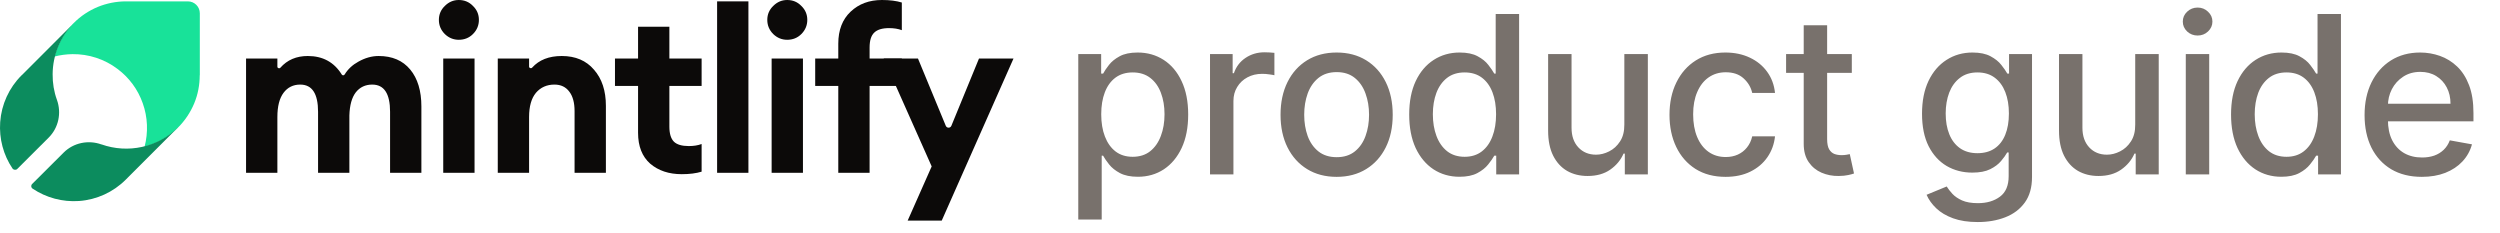
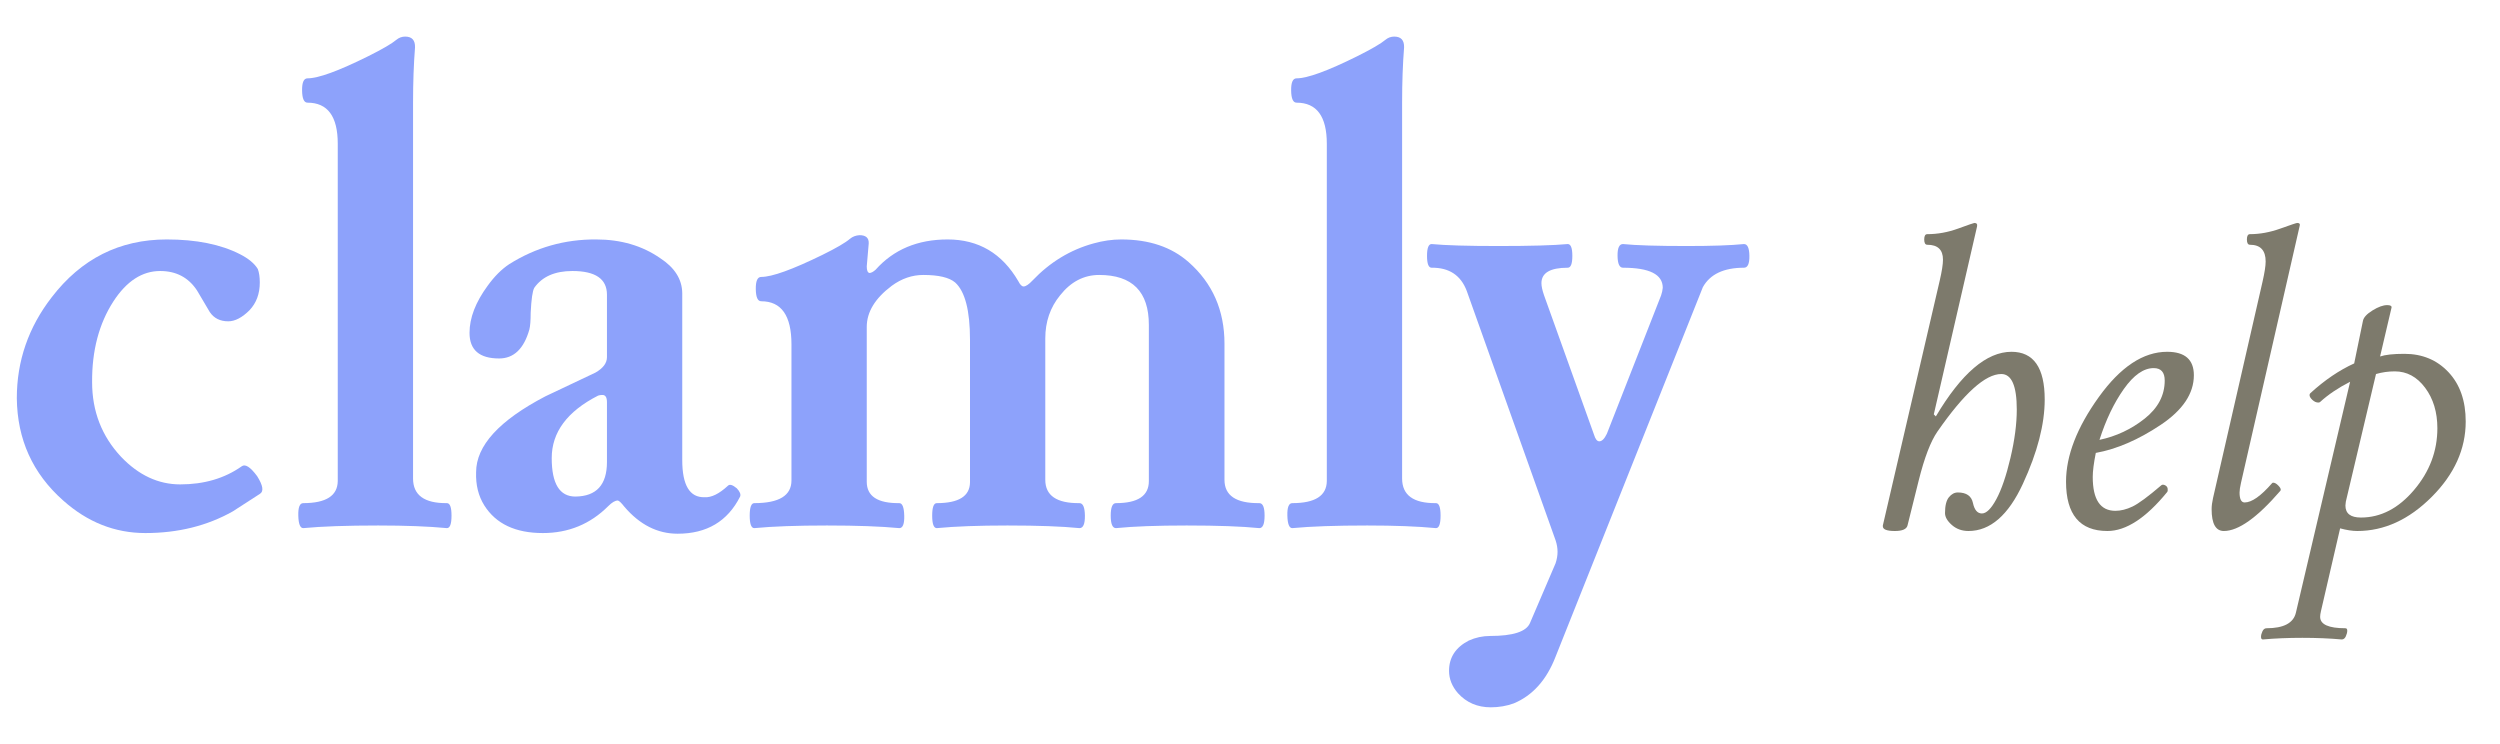
- <svg xmlns="http://www.w3.org/2000/svg" width="204" height="19" viewBox="0 0 204 19" fill="none">
-   <path d="M76.846 18H74.066L76.025 13.579L72.108 4.775H74.906L77.176 10.266C77.26 10.469 77.549 10.469 77.632 10.265L79.886 4.775H82.703L76.846 18Z" fill="#0C0A09" />
-   <path d="M68.404 14.101V7.013H66.52V4.775H68.404V3.563C68.404 2.456 68.74 1.585 69.411 0.951C70.082 0.317 70.934 0 71.966 0C72.601 0 73.141 0.068 73.589 0.205V2.462C73.291 2.35 72.943 2.294 72.545 2.294C71.985 2.294 71.581 2.419 71.332 2.667C71.084 2.904 70.959 3.308 70.959 3.88V4.775H73.589V7.013H70.959V14.101H68.404Z" fill="#0C0A09" />
-   <path d="M64.234 3.246C63.798 3.246 63.419 3.09 63.096 2.779C62.773 2.456 62.611 2.07 62.611 1.623C62.611 1.175 62.773 0.796 63.096 0.485C63.419 0.162 63.798 0 64.234 0C64.694 0 65.079 0.162 65.39 0.485C65.713 0.796 65.875 1.175 65.875 1.623C65.875 2.07 65.713 2.456 65.39 2.779C65.079 3.09 64.694 3.246 64.234 3.246ZM62.965 14.101V4.775H65.521V14.101H62.965Z" fill="#0C0A09" />
-   <path d="M58.516 14.101V0.112H61.071V14.101H58.516Z" fill="#0C0A09" />
-   <path d="M55.629 14.213C54.584 14.213 53.726 13.927 53.055 13.355C52.396 12.771 52.066 11.932 52.066 10.837V7.013H50.182V4.775H52.066V2.182H54.621V4.775H57.252V7.013H54.621V10.334C54.621 10.906 54.746 11.316 54.995 11.565C55.243 11.801 55.647 11.919 56.207 11.919C56.605 11.919 56.953 11.863 57.252 11.751V14.008C56.804 14.145 56.263 14.213 55.629 14.213Z" fill="#0C0A09" />
-   <path d="M40.618 14.102V4.775H43.173V5.436C43.173 5.558 43.339 5.612 43.42 5.521C43.989 4.887 44.796 4.57 45.84 4.57C46.96 4.57 47.836 4.943 48.471 5.689C49.117 6.423 49.441 7.405 49.441 8.636V14.102H46.885V9.065C46.885 8.381 46.742 7.853 46.456 7.48C46.17 7.094 45.766 6.902 45.244 6.902C44.622 6.902 44.118 7.126 43.733 7.573C43.36 8.021 43.173 8.68 43.173 9.55V14.102H40.618Z" fill="#0C0A09" />
-   <path d="M37.436 3.246C37.001 3.246 36.622 3.09 36.298 2.779C35.975 2.456 35.813 2.07 35.813 1.623C35.813 1.175 35.975 0.796 36.298 0.485C36.622 0.162 37.001 0 37.436 0C37.896 0 38.282 0.162 38.593 0.485C38.916 0.796 39.078 1.175 39.078 1.623C39.078 2.07 38.916 2.456 38.593 2.779C38.282 3.09 37.896 3.246 37.436 3.246ZM36.168 14.101V4.775H38.723V14.101H36.168Z" fill="#0C0A09" />
-   <path d="M31.83 14.102V9.121C31.83 7.642 31.345 6.902 30.375 6.902C29.815 6.902 29.367 7.113 29.032 7.536C28.708 7.959 28.534 8.587 28.509 9.42V14.102H25.954V9.121C25.954 7.642 25.469 6.902 24.499 6.902C23.927 6.902 23.473 7.126 23.137 7.573C22.802 8.021 22.634 8.68 22.634 9.55V14.102H20.078V4.775H22.634V5.443C22.634 5.564 22.797 5.618 22.877 5.527C23.44 4.889 24.186 4.57 25.115 4.57C26.341 4.57 27.266 5.075 27.889 6.084C27.941 6.168 28.068 6.167 28.12 6.082C28.389 5.644 28.761 5.296 29.237 5.036C29.784 4.726 30.337 4.57 30.897 4.57C32.004 4.57 32.862 4.937 33.471 5.671C34.08 6.404 34.385 7.412 34.385 8.692V14.102H31.83Z" fill="#0C0A09" />
-   <path d="M16.305 6.139V1.086C16.305 0.544 15.865 0.112 15.331 0.112H10.281C9.488 0.112 8.702 0.269 7.972 0.568C7.242 0.874 6.574 1.314 6.016 1.88L5.977 1.919C5.239 2.666 4.713 3.593 4.446 4.614C4.925 4.488 5.419 4.426 5.914 4.418C7.234 4.402 8.53 4.826 9.582 5.62C10.532 6.327 11.255 7.301 11.648 8.425C12.056 9.564 12.103 10.806 11.797 11.977C12.81 11.71 13.745 11.183 14.491 10.444L14.53 10.405C15.088 9.847 15.535 9.179 15.842 8.449C16.148 7.718 16.297 6.932 16.297 6.139H16.305Z" fill="#18E299" />
-   <path d="M4.295 6.053C4.303 4.503 4.921 3.016 6.008 1.904L1.807 6.108C1.791 6.124 1.775 6.131 1.76 6.147C0.735 7.165 0.117 8.527 0.015 9.967C-0.079 11.313 0.273 12.644 1.024 13.756C1.096 13.862 1.29 13.897 1.4 13.795L3.974 11.227C4.78 10.421 5.03 9.223 4.647 8.151C4.404 7.486 4.287 6.773 4.295 6.053Z" fill="#0C8C5E" />
-   <path d="M14.506 10.406C13.7 11.196 12.69 11.744 11.595 11.987C10.492 12.23 9.349 12.159 8.285 11.784C8.285 11.784 8.277 11.784 8.27 11.784C7.198 11.4 6.001 11.65 5.195 12.449L2.62 15.016C2.511 15.126 2.527 15.306 2.66 15.392C3.771 16.136 5.101 16.496 6.447 16.402C7.886 16.3 9.24 15.682 10.265 14.656L10.304 14.617L14.506 10.414V10.406Z" fill="#0C8C5E" />
-   <path d="M87.987 17.914V4.414H89.854V6.006H90.014C90.124 5.801 90.284 5.565 90.493 5.296C90.702 5.028 90.992 4.793 91.362 4.593C91.733 4.389 92.223 4.286 92.833 4.286C93.625 4.286 94.333 4.487 94.955 4.887C95.577 5.288 96.065 5.865 96.418 6.62C96.776 7.374 96.956 8.281 96.956 9.343C96.956 10.404 96.779 11.313 96.425 12.072C96.071 12.826 95.585 13.408 94.968 13.817C94.35 14.222 93.644 14.424 92.852 14.424C92.255 14.424 91.767 14.324 91.388 14.124C91.013 13.924 90.719 13.689 90.506 13.421C90.293 13.152 90.129 12.914 90.014 12.705H89.899V17.914H87.987ZM89.86 9.323C89.86 10.014 89.96 10.619 90.161 11.139C90.361 11.659 90.651 12.066 91.03 12.36C91.409 12.649 91.874 12.794 92.424 12.794C92.995 12.794 93.472 12.643 93.855 12.34C94.239 12.034 94.529 11.618 94.725 11.094C94.925 10.57 95.025 9.98 95.025 9.323C95.025 8.676 94.927 8.094 94.731 7.578C94.539 7.063 94.249 6.656 93.862 6.357C93.478 6.059 92.999 5.91 92.424 5.91C91.87 5.91 91.401 6.053 91.017 6.338C90.638 6.624 90.35 7.022 90.154 7.534C89.958 8.045 89.86 8.642 89.86 9.323ZM98.737 14.232V4.414H100.584V5.974H100.686C100.865 5.445 101.181 5.03 101.632 4.727C102.088 4.421 102.604 4.267 103.179 4.267C103.299 4.267 103.439 4.271 103.601 4.28C103.767 4.289 103.897 4.299 103.991 4.312V6.14C103.914 6.119 103.778 6.095 103.582 6.07C103.386 6.04 103.19 6.025 102.994 6.025C102.542 6.025 102.14 6.121 101.786 6.313C101.436 6.5 101.159 6.762 100.955 7.099C100.75 7.431 100.648 7.811 100.648 8.237V14.232H98.737ZM109.069 14.431C108.149 14.431 107.345 14.22 106.659 13.798C105.973 13.376 105.441 12.786 105.061 12.027C104.682 11.269 104.492 10.382 104.492 9.368C104.492 8.35 104.682 7.459 105.061 6.696C105.441 5.933 105.973 5.341 106.659 4.919C107.345 4.497 108.149 4.286 109.069 4.286C109.99 4.286 110.793 4.497 111.479 4.919C112.165 5.341 112.698 5.933 113.077 6.696C113.456 7.459 113.646 8.35 113.646 9.368C113.646 10.382 113.456 11.269 113.077 12.027C112.698 12.786 112.165 13.376 111.479 13.798C110.793 14.22 109.99 14.431 109.069 14.431ZM109.076 12.826C109.672 12.826 110.166 12.668 110.558 12.353C110.95 12.038 111.24 11.618 111.428 11.094C111.62 10.57 111.715 9.992 111.715 9.362C111.715 8.735 111.62 8.16 111.428 7.636C111.24 7.107 110.95 6.683 110.558 6.364C110.166 6.044 109.672 5.884 109.076 5.884C108.475 5.884 107.976 6.044 107.58 6.364C107.188 6.683 106.896 7.107 106.704 7.636C106.517 8.16 106.423 8.735 106.423 9.362C106.423 9.992 106.517 10.57 106.704 11.094C106.896 11.618 107.188 12.038 107.58 12.353C107.976 12.668 108.475 12.826 109.076 12.826ZM119.095 14.424C118.302 14.424 117.595 14.222 116.972 13.817C116.355 13.408 115.869 12.826 115.515 12.072C115.166 11.313 114.991 10.404 114.991 9.343C114.991 8.281 115.168 7.374 115.521 6.62C115.879 5.865 116.369 5.288 116.992 4.887C117.614 4.487 118.319 4.286 119.107 4.286C119.717 4.286 120.207 4.389 120.578 4.593C120.953 4.793 121.242 5.028 121.447 5.296C121.656 5.565 121.818 5.801 121.933 6.006H122.048V1.142H123.959V14.232H122.092V12.705H121.933C121.818 12.914 121.651 13.152 121.434 13.421C121.221 13.689 120.927 13.924 120.552 14.124C120.177 14.324 119.691 14.424 119.095 14.424ZM119.516 12.794C120.066 12.794 120.531 12.649 120.91 12.36C121.293 12.066 121.583 11.659 121.779 11.139C121.98 10.619 122.08 10.014 122.08 9.323C122.08 8.642 121.982 8.045 121.786 7.534C121.59 7.022 121.302 6.624 120.923 6.338C120.543 6.053 120.075 5.91 119.516 5.91C118.941 5.91 118.462 6.059 118.078 6.357C117.695 6.656 117.405 7.063 117.209 7.578C117.017 8.094 116.921 8.676 116.921 9.323C116.921 9.98 117.019 10.57 117.215 11.094C117.411 11.618 117.701 12.034 118.085 12.34C118.472 12.643 118.95 12.794 119.516 12.794ZM132.546 10.161V4.414H134.464V14.232H132.585V12.532H132.482C132.256 13.056 131.894 13.493 131.396 13.842C130.901 14.188 130.286 14.36 129.548 14.36C128.918 14.36 128.359 14.222 127.874 13.945C127.392 13.664 127.013 13.248 126.736 12.698C126.463 12.149 126.327 11.469 126.327 10.659V4.414H128.238V10.429C128.238 11.098 128.423 11.631 128.794 12.027C129.165 12.424 129.646 12.622 130.239 12.622C130.597 12.622 130.952 12.532 131.306 12.353C131.664 12.174 131.96 11.904 132.195 11.541C132.433 11.179 132.55 10.719 132.546 10.161ZM140.807 14.431C139.857 14.431 139.039 14.215 138.353 13.785C137.671 13.35 137.147 12.752 136.78 11.989C136.414 11.226 136.231 10.352 136.231 9.368C136.231 8.371 136.418 7.491 136.793 6.728C137.168 5.961 137.697 5.362 138.378 4.932C139.06 4.502 139.864 4.286 140.788 4.286C141.534 4.286 142.199 4.425 142.783 4.702C143.366 4.975 143.837 5.358 144.195 5.852C144.557 6.347 144.773 6.924 144.841 7.585H142.981C142.878 7.124 142.644 6.728 142.278 6.396C141.915 6.063 141.43 5.897 140.82 5.897C140.288 5.897 139.821 6.038 139.42 6.319C139.024 6.596 138.715 6.992 138.494 7.508C138.272 8.019 138.161 8.624 138.161 9.323C138.161 10.039 138.27 10.657 138.487 11.177C138.704 11.697 139.011 12.1 139.408 12.385C139.808 12.671 140.279 12.813 140.82 12.813C141.182 12.813 141.511 12.747 141.805 12.615C142.103 12.479 142.352 12.285 142.552 12.034C142.757 11.782 142.9 11.48 142.981 11.126H144.841C144.773 11.761 144.566 12.328 144.221 12.826C143.876 13.325 143.413 13.717 142.834 14.002C142.258 14.288 141.583 14.431 140.807 14.431ZM151.108 4.414V5.948H145.745V4.414H151.108ZM147.183 2.062H149.094V11.35C149.094 11.72 149.15 11.999 149.26 12.187C149.371 12.37 149.514 12.496 149.689 12.564C149.868 12.628 150.062 12.66 150.27 12.66C150.424 12.66 150.558 12.649 150.673 12.628C150.788 12.607 150.878 12.59 150.942 12.577L151.287 14.156C151.176 14.198 151.018 14.241 150.814 14.284C150.609 14.33 150.354 14.356 150.047 14.36C149.544 14.369 149.075 14.279 148.64 14.092C148.206 13.904 147.854 13.614 147.586 13.223C147.317 12.83 147.183 12.338 147.183 11.746V2.062ZM161.382 18.119C160.602 18.119 159.931 18.017 159.369 17.812C158.81 17.607 158.354 17.337 158.001 17C157.647 16.663 157.383 16.295 157.208 15.894L158.851 15.217C158.966 15.404 159.119 15.602 159.311 15.811C159.507 16.024 159.771 16.205 160.104 16.355C160.44 16.504 160.873 16.578 161.401 16.578C162.126 16.578 162.724 16.401 163.197 16.048C163.67 15.698 163.907 15.14 163.907 14.373V12.443H163.786C163.67 12.652 163.504 12.884 163.287 13.139C163.074 13.395 162.78 13.617 162.405 13.804C162.03 13.992 161.542 14.085 160.941 14.085C160.166 14.085 159.467 13.904 158.844 13.542C158.227 13.176 157.737 12.636 157.374 11.925C157.016 11.209 156.837 10.329 156.837 9.285C156.837 8.241 157.014 7.346 157.368 6.6C157.726 5.855 158.216 5.284 158.838 4.887C159.46 4.487 160.166 4.286 160.954 4.286C161.563 4.286 162.055 4.389 162.43 4.593C162.805 4.793 163.097 5.028 163.306 5.296C163.519 5.565 163.683 5.801 163.798 6.006H163.939V4.414H165.812V14.45C165.812 15.293 165.616 15.986 165.224 16.527C164.832 17.068 164.301 17.469 163.632 17.729C162.967 17.989 162.217 18.119 161.382 18.119ZM161.363 12.5C161.913 12.5 162.377 12.372 162.756 12.117C163.14 11.857 163.43 11.486 163.626 11.004C163.826 10.519 163.926 9.937 163.926 9.259C163.926 8.599 163.828 8.017 163.632 7.514C163.436 7.012 163.148 6.62 162.769 6.338C162.39 6.053 161.921 5.91 161.363 5.91C160.788 5.91 160.308 6.059 159.925 6.357C159.541 6.651 159.251 7.052 159.055 7.559C158.864 8.066 158.768 8.633 158.768 9.259C158.768 9.903 158.866 10.467 159.062 10.953C159.258 11.439 159.548 11.818 159.931 12.091C160.319 12.364 160.796 12.5 161.363 12.5ZM174.234 10.161V4.414H176.152V14.232H174.273V12.532H174.171C173.945 13.056 173.582 13.493 173.084 13.842C172.59 14.188 171.974 14.36 171.237 14.36C170.606 14.36 170.048 14.222 169.562 13.945C169.08 13.664 168.701 13.248 168.424 12.698C168.151 12.149 168.015 11.469 168.015 10.659V4.414H169.926V10.429C169.926 11.098 170.112 11.631 170.482 12.027C170.853 12.424 171.335 12.622 171.927 12.622C172.285 12.622 172.641 12.532 172.994 12.353C173.352 12.174 173.649 11.904 173.883 11.541C174.122 11.179 174.239 10.719 174.234 10.161ZM178.36 14.232V4.414H180.271V14.232H178.36ZM179.325 2.899C178.993 2.899 178.707 2.789 178.469 2.567C178.234 2.341 178.117 2.073 178.117 1.762C178.117 1.446 178.234 1.178 178.469 0.956C178.707 0.73 178.993 0.617 179.325 0.617C179.658 0.617 179.941 0.73 180.175 0.956C180.414 1.178 180.533 1.446 180.533 1.762C180.533 2.073 180.414 2.341 180.175 2.567C179.941 2.789 179.658 2.899 179.325 2.899ZM186.158 14.424C185.365 14.424 184.658 14.222 184.036 13.817C183.418 13.408 182.932 12.826 182.578 12.072C182.229 11.313 182.054 10.404 182.054 9.343C182.054 8.281 182.231 7.374 182.585 6.62C182.943 5.865 183.433 5.288 184.055 4.887C184.677 4.487 185.382 4.286 186.171 4.286C186.78 4.286 187.27 4.389 187.641 4.593C188.016 4.793 188.306 5.028 188.51 5.296C188.719 5.565 188.881 5.801 188.996 6.006H189.111V1.142H191.022V14.232H189.156V12.705H188.996C188.881 12.914 188.715 13.152 188.497 13.421C188.284 13.689 187.99 13.924 187.615 14.124C187.24 14.324 186.755 14.424 186.158 14.424ZM186.58 12.794C187.13 12.794 187.594 12.649 187.973 12.36C188.357 12.066 188.647 11.659 188.843 11.139C189.043 10.619 189.143 10.014 189.143 9.323C189.143 8.642 189.045 8.045 188.849 7.534C188.653 7.022 188.365 6.624 187.986 6.338C187.607 6.053 187.138 5.91 186.58 5.91C186.005 5.91 185.525 6.059 185.142 6.357C184.758 6.656 184.468 7.063 184.272 7.578C184.081 8.094 183.985 8.676 183.985 9.323C183.985 9.98 184.083 10.57 184.279 11.094C184.475 11.618 184.764 12.034 185.148 12.34C185.536 12.643 186.013 12.794 186.58 12.794ZM197.622 14.431C196.654 14.431 195.821 14.224 195.122 13.81C194.428 13.393 193.891 12.807 193.512 12.053C193.137 11.294 192.949 10.406 192.949 9.387C192.949 8.382 193.137 7.495 193.512 6.728C193.891 5.961 194.419 5.362 195.097 4.932C195.779 4.502 196.575 4.286 197.487 4.286C198.041 4.286 198.578 4.378 199.098 4.561C199.618 4.745 200.085 5.032 200.498 5.424C200.911 5.816 201.237 6.325 201.476 6.952C201.715 7.574 201.834 8.33 201.834 9.221V9.899H194.029V8.467H199.961C199.961 7.964 199.859 7.519 199.654 7.131C199.45 6.739 199.162 6.43 198.791 6.204C198.425 5.978 197.994 5.865 197.5 5.865C196.963 5.865 196.494 5.997 196.094 6.262C195.698 6.521 195.391 6.862 195.173 7.284C194.96 7.702 194.854 8.156 194.854 8.646V9.764C194.854 10.421 194.969 10.979 195.199 11.439C195.433 11.899 195.759 12.251 196.177 12.494C196.595 12.732 197.083 12.852 197.641 12.852C198.003 12.852 198.333 12.801 198.632 12.698C198.93 12.592 199.188 12.434 199.405 12.225C199.622 12.017 199.789 11.759 199.904 11.452L201.713 11.778C201.568 12.31 201.308 12.777 200.933 13.178C200.562 13.574 200.095 13.883 199.533 14.105C198.975 14.322 198.338 14.431 197.622 14.431Z" fill="#78716C" />
+ <svg xmlns="http://www.w3.org/2000/svg" viewBox="0 0 148.5 43.8" width="148" height="44" role="img" aria-label="Clamly help">
+   <path fill="#8DA2FB" transform="translate(-0.29 31.04) scale(0.01953 -0.01953)" d="M709 621Q672 621 653 649L614 715Q575 774 502 774Q420 774 360 682Q294 580 295 436Q295 303 383 209Q463 125 563 125Q672 125 750 180Q766 192 797 150Q824 107 805 96L723 43Q606 -23 457 -23Q318 -23 207 76Q68 199 66 387Q66 557 172 694Q307 870 522 870Q657 870 745 825Q784 805 799 780Q805 764 805 739Q805 688 774 655Q740 621 709 621Z" />
+   <path fill="#8DA2FB" transform="translate(16.86 31.04) scale(0.01953 -0.01953)" d="M496 -8Q412 0 287 0Q144 0 59 -8Q45 -8 44.0 30.0Q43 68 59 68Q163 68 164 135V1161Q164 1286 72 1286Q56 1286 55.5 1323.0Q55 1360 72 1360Q121 1360 256 1427Q322 1460 342 1477Q354 1487 369 1487Q400 1487 399 1454Q393 1378 393 1286V143Q393 67 496 68Q510 68 510.0 30.0Q510 -8 496 -8Z" />
+   <path fill="#8DA2FB" transform="translate(27.05 31.04) scale(0.01953 -0.01953)" d="M866 88Q809 -25 676 -25Q584 -25 514 57Q500 75 494 76Q482 76 465 59Q383 -23 266 -23Q141 -23 88 61Q61 104 63 162Q63 283 274 393L426 465Q461 485 461 512V702Q461 774 356 774Q276 774 240 723Q232 709 229 647Q229 612 225 596Q200 508 133 508Q43 508 43 586Q43 654 98 729Q129 772 164 795Q285 871 428 870Q541 870 623 813Q689 770 690 707V199Q690 84 758 86Q789 84 829 121Q837 129 856 113Q870 98 866 88ZM461 193V375Q461 398 446 397Q440 397 434 395Q293 323 293 205Q293 88 365 88Q461 89 461 193Z" />
+   <path fill="#8DA2FB" transform="translate(43.81 31.04) scale(0.01953 -0.01953)" d="M1587 -8Q1507 0 1366 0Q1231 0 1151 -8Q1135 -8 1135.0 30.0Q1135 68 1151 68Q1251 68 1251 135V610Q1251 762 1100 762Q1030 762 981 700Q936 645 936 569V139Q936 67 1040 68Q1056 68 1056.5 30.0Q1057 -8 1040 -8Q960 0 821 0Q690 0 606 -8Q592 -8 592.0 30.0Q592 68 606 68Q706 68 707 131V565Q707 698 662 739Q635 762 565 762Q514 762 469 729Q393 672 393 604V133Q393 67 492 68Q506 68 507.0 30.0Q508 -8 492 -8Q408 0 272 0Q135 0 51 -8Q37 -8 37.0 30.0Q37 68 51 68Q164 68 164 137V551Q164 682 72 682Q56 682 55.5 719.0Q55 756 72 756Q121 756 258 823Q321 854 342 872Q354 882 371 883Q400 883 399 858L393 788Q393 770 401 768Q409 768 420 778Q502 870 639 870Q780 870 854 743Q862 727 870 727Q880 727 897 745Q977 829 1083 858Q1126 870 1167 870Q1294 870 1372 801Q1481 705 1481 553V139Q1481 67 1587 68Q1603 68 1603.0 30.0Q1603 -8 1587 -8Z" />
+   <path fill="#8DA2FB" transform="translate(75.61 31.04) scale(0.01953 -0.01953)" d="M496 -8Q412 0 287 0Q144 0 59 -8Q45 -8 44.0 30.0Q43 68 59 68Q163 68 164 135V1161Q164 1286 72 1286Q56 1286 55.5 1323.0Q55 1360 72 1360Q121 1360 256 1427Q322 1460 342 1477Q354 1487 369 1487Q400 1487 399 1454Q393 1378 393 1286V143Q393 67 496 68Q510 68 510.0 30.0Q510 -8 496 -8Z" />
+   <path fill="#8DA2FB" transform="translate(85.80 31.04) scale(0.01953 -0.01953)" d="M338 -399Q297 -505 211 -541Q178 -553 141 -553Q80 -553 41 -510Q14 -479 14 -442Q14 -381 74 -350Q105 -336 139 -336Q243 -336 260 -297L338 -115Q344 -97 344.0 -80.0Q344 -63 338 -45L68 713Q41 785 -39 784Q-53 784 -53.0 820.0Q-53 856 -39 856Q24 850 164 850Q311 850 375 856Q389 856 389.0 820.0Q389 784 375 784Q295 784 295 737Q295 723 303 700L455 276Q461 256 471 256Q483 256 494 279L659 700Q663 712 664 723Q664 784 543 784Q527 784 526.5 820.0Q526 856 543 856Q602 850 737 850Q852 850 911 856Q927 856 927.5 820.0Q928 784 911 784Q819 784 786 725Z" />
+   <path fill="#7D7A6C" transform="translate(110.92 31.04) scale(0.01211 -0.01211)" d="M870 618Q870 436 763.0 204.5Q656 -27 496 -27Q448 -27 414.5 2.5Q381 32 381 61Q381 115 400.0 138.5Q419 162 444 162Q507 162 518.0 110.5Q529 59 562.0 59.0Q595 59 633.0 129.5Q671 200 702.0 331.5Q733 463 733 569Q733 743 657 743Q540 743 344 461Q294 389 252 221L197 0Q190 -27 135 -27Q76 -27 76 -4V0L355 1201Q371 1270 371 1304Q371 1377 294 1377Q279 1377 279.0 1403.0Q279 1429 294 1429Q370 1429 445.5 1456.5Q521 1484 525 1484Q542 1484 538 1466L326 545L336 535Q524 852 707 852Q870 852 870 618Z" />
+   <path fill="#7D7A6C" transform="translate(121.56 31.04) scale(0.01211 -0.01211)" d="M723 737Q723 602 559.5 493.0Q396 384 242 356Q227 281 227 238Q227 72 338 72Q378 72 422.0 93.0Q466 114 563 197Q570 203 581.5 197.5Q593 192 594.5 180.5Q596 169 592 164Q436 -27 299 -27Q96 -27 96 215Q96 406 256.0 629.0Q416 852 592 852Q723 852 723 737ZM580 711Q580 772 526 772Q452 772 379.5 669.5Q307 567 260 420Q383 446 481.5 524.0Q580 602 580 711Z" />
+   <path fill="#7D7A6C" transform="translate(129.99 31.04) scale(0.01211 -0.01211)" d="M258 209Q251 178 251 162Q251 113 276 113Q328 113 410 207Q412 210 416 210Q427 210 440.0 197.0Q453 184 453 176Q453 173 451 170Q281 -27 174 -27Q114 -27 114 80Q114 104 121 135L364 1197Q379 1263 379 1295Q379 1377 302 1377Q287 1377 287.0 1403.0Q287 1429 302 1429Q375 1429 451.5 1456.5Q528 1484 534 1484Q550 1484 546 1470Z" />
+   <path fill="#7D7A6C" transform="translate(136.00 31.04) scale(0.01211 -0.01211)" d="M864 510Q864 307 697.0 140.0Q530 -27 332 -27Q296 -27 248 -14L154 -420Q150 -437 150 -448Q150 -504 274 -504Q283 -504 283 -516Q283 -528 276.0 -543.5Q269 -559 256 -559Q166 -551 62.5 -551.0Q-41 -551 -131 -559Q-140 -559 -140 -546Q-140 -534 -133.0 -519.0Q-126 -504 -113 -504Q13 -504 31 -428L297 705Q209 660 150 606Q147 603 141 603Q126 603 112.0 616.0Q98 629 98 640Q98 645 102 649Q207 745 317 795L360 1004Q365 1029 407.0 1055.0Q449 1081 479 1081Q503 1081 500 1068L444 829Q482 842 563 842Q695 842 779.5 752.0Q864 662 864 510ZM725 477Q725 595 665.0 675.5Q605 756 516 756Q469 756 424 743L276 117Q274 103 274 98Q274 39 350 39Q496 39 610.5 174.0Q725 309 725 477Z" />
</svg>
